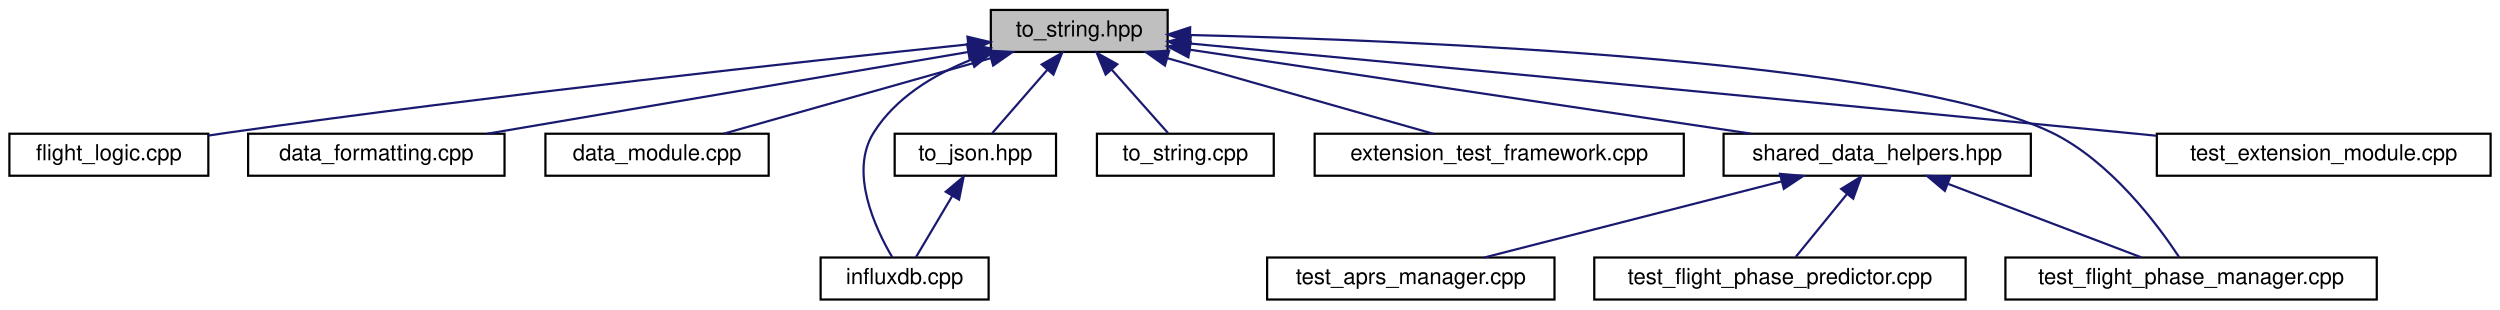
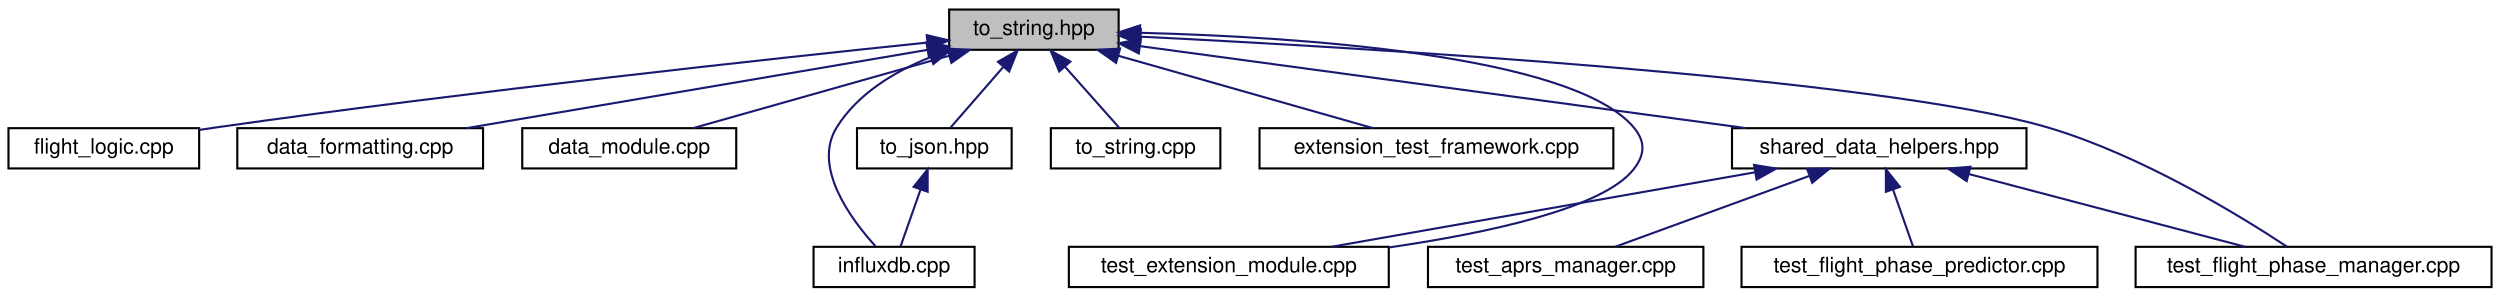
- <svg xmlns="http://www.w3.org/2000/svg" xmlns:xlink="http://www.w3.org/1999/xlink" width="1131pt" height="140pt" viewBox="0.00 0.00 1130.50 140.00">
+ <svg xmlns="http://www.w3.org/2000/svg" xmlns:xlink="http://www.w3.org/1999/xlink" width="1180pt" height="140pt" viewBox="0.00 0.00 1180.00 140.00">
  <g id="graph0" class="graph" transform="scale(1 1) rotate(0) translate(4 136)">
    <g id="node1" class="node">
      <g id="a_node1">
        <a xlink:title="Generic to_string functions for a variety of types.">
          <polygon fill="#bfbfbf" stroke="black" points="444,-112.5 444,-131.5 524,-131.5 524,-112.5 444,-112.5" />
          <text text-anchor="middle" x="484" y="-119.5" font-family="Helvetica,sans-Serif" font-size="10.00">to_string.hpp</text>
        </a>
      </g>
    </g>
    <g id="node2" class="node">
      <g id="a_node2">
        <a xlink:href="flight__logic_8cpp.html" target="_top" xlink:title="The implementation of the flight logic within the flight runner.">
          <polygon fill="none" stroke="black" points="0,-56.5 0,-75.5 90,-75.5 90,-56.5 0,-56.5" />
          <text text-anchor="middle" x="45" y="-63.5" font-family="Helvetica,sans-Serif" font-size="10.00">flight_logic.cpp</text>
        </a>
      </g>
    </g>
    <g id="edge1" class="edge">
      <path fill="none" stroke="midnightblue" d="M433.36,-115.88C359.65,-108.24 218.55,-92.94 99,-76 96.08,-75.59 93.08,-75.14 90.06,-74.68" />
      <polygon fill="midnightblue" stroke="midnightblue" points="433.43,-119.4 443.73,-116.95 434.14,-112.44 433.43,-119.4" />
    </g>
    <g id="node3" class="node">
      <g id="a_node3">
        <a xlink:href="data__formatting_8cpp.html" target="_top" xlink:title="Implementation of the DataFormatter class.">
          <polygon fill="none" stroke="black" points="108,-56.5 108,-75.5 224,-75.5 224,-56.5 108,-56.5" />
          <text text-anchor="middle" x="166" y="-63.5" font-family="Helvetica,sans-Serif" font-size="10.00">data_formatting.cpp</text>
        </a>
      </g>
    </g>
    <g id="edge2" class="edge">
      <path fill="none" stroke="midnightblue" d="M433.8,-112.48C374.27,-102.37 275.65,-85.62 216.14,-75.51" />
      <polygon fill="midnightblue" stroke="midnightblue" points="433.28,-115.94 443.73,-114.16 434.45,-109.04 433.28,-115.94" />
    </g>
    <g id="node4" class="node">
      <g id="a_node4">
        <a xlink:href="data__module_8cpp.html" target="_top" xlink:title=" ">
          <polygon fill="none" stroke="black" points="242.5,-56.5 242.5,-75.5 343.5,-75.5 343.5,-56.5 242.5,-56.5" />
          <text text-anchor="middle" x="293" y="-63.5" font-family="Helvetica,sans-Serif" font-size="10.00">data_module.cpp</text>
        </a>
      </g>
    </g>
    <g id="edge3" class="edge">
      <path fill="none" stroke="midnightblue" d="M444.03,-109.7C407.98,-99.51 355.76,-84.74 323.12,-75.52" />
      <polygon fill="midnightblue" stroke="midnightblue" points="443.16,-113.09 453.74,-112.44 445.06,-106.35 443.16,-113.09" />
    </g>
    <g id="node5" class="node">
      <g id="a_node5">
        <a xlink:href="influxdb_8cpp.html" target="_top" xlink:title=" ">
-           <polygon fill="none" stroke="black" points="367,-0.5 367,-19.5 443,-19.5 443,-0.5 367,-0.5" />
-           <text text-anchor="middle" x="405" y="-7.5" font-family="Helvetica,sans-Serif" font-size="10.00">influxdb.cpp</text>
+           <polygon fill="none" stroke="black" points="380,-0.5 380,-19.5 456,-19.5 456,-0.5 380,-0.5" />
+           <text text-anchor="middle" x="418" y="-7.5" font-family="Helvetica,sans-Serif" font-size="10.00">influxdb.cpp</text>
        </a>
      </g>
    </g>
    <g id="edge4" class="edge">
-       <path fill="none" stroke="midnightblue" d="M434.89,-108.89C418,-102.13 400.88,-91.75 391,-76 379.84,-58.2 391.62,-32.86 399.37,-19.69" />
+       <path fill="none" stroke="midnightblue" d="M434.89,-108.89C418,-102.13 400.88,-91.75 391,-76 379.32,-57.37 397.41,-32.8 409.18,-19.86" />
      <polygon fill="midnightblue" stroke="midnightblue" points="434.15,-112.35 444.75,-112.48 436.54,-105.77 434.15,-112.35" />
    </g>
    <g id="node6" class="node">
      <g id="a_node6">
        <a xlink:href="to__json_8hpp.html" target="_top" xlink:title="Utility functions for converting data to JSON.">
          <polygon fill="none" stroke="black" points="400.5,-56.5 400.5,-75.5 473.5,-75.5 473.5,-56.5 400.5,-56.5" />
          <text text-anchor="middle" x="437" y="-63.5" font-family="Helvetica,sans-Serif" font-size="10.00">to_json.hpp</text>
        </a>
      </g>
    </g>
    <g id="edge5" class="edge">
      <path fill="none" stroke="midnightblue" d="M469.58,-104.43C461.34,-94.97 451.35,-83.48 444.62,-75.75" />
      <polygon fill="midnightblue" stroke="midnightblue" points="467.03,-106.84 476.24,-112.08 472.31,-102.24 467.03,-106.84" />
    </g>
    <g id="node7" class="node">
      <g id="a_node7">
        <a xlink:href="to__string_8cpp.html" target="_top" xlink:title="Generic to_string functions for a variety of types.">
          <polygon fill="none" stroke="black" points="492,-56.5 492,-75.5 572,-75.5 572,-56.5 492,-56.5" />
          <text text-anchor="middle" x="532" y="-63.5" font-family="Helvetica,sans-Serif" font-size="10.00">to_string.cpp</text>
        </a>
      </g>
    </g>
    <g id="edge7" class="edge">
      <path fill="none" stroke="midnightblue" d="M498.73,-104.43C507.14,-94.97 517.35,-83.48 524.22,-75.75" />
      <polygon fill="midnightblue" stroke="midnightblue" points="495.95,-102.28 491.93,-112.08 501.19,-106.93 495.95,-102.28" />
    </g>
    <g id="node8" class="node">
      <g id="a_node8">
        <a xlink:href="extension__test__framework_8cpp.html" target="_top" xlink:title="Test framework for testing extensions on the host.">
          <polygon fill="none" stroke="black" points="590.5,-56.5 590.5,-75.5 757.5,-75.5 757.5,-56.5 590.5,-56.5" />
          <text text-anchor="middle" x="674" y="-63.5" font-family="Helvetica,sans-Serif" font-size="10.00">extension_test_framework.cpp</text>
        </a>
      </g>
    </g>
    <g id="edge8" class="edge">
      <path fill="none" stroke="midnightblue" d="M523.76,-109.7C559.62,-99.51 611.57,-84.74 644.03,-75.52" />
      <polygon fill="midnightblue" stroke="midnightblue" points="522.77,-106.34 514.11,-112.44 524.68,-113.08 522.77,-106.34" />
    </g>
    <g id="node9" class="node">
      <g id="a_node9">
        <a xlink:href="shared__data__helpers_8hpp.html" target="_top" xlink:title=" ">
-           <polygon fill="none" stroke="black" points="775.5,-56.5 775.5,-75.5 914.5,-75.5 914.5,-56.5 775.5,-56.5" />
-           <text text-anchor="middle" x="845" y="-63.5" font-family="Helvetica,sans-Serif" font-size="10.00">shared_data_helpers.hpp</text>
+           <polygon fill="none" stroke="black" points="813.5,-56.5 813.5,-75.5 952.5,-75.5 952.5,-56.5 813.5,-56.5" />
+           <text text-anchor="middle" x="883" y="-63.5" font-family="Helvetica,sans-Serif" font-size="10.00">shared_data_helpers.hpp</text>
        </a>
      </g>
    </g>
    <g id="edge9" class="edge">
-       <path fill="none" stroke="midnightblue" d="M534.25,-113.48C600.85,-103.52 718.05,-85.99 787.91,-75.54" />
-       <polygon fill="midnightblue" stroke="midnightblue" points="533.38,-110.07 524.01,-115.01 534.42,-117 533.38,-110.07" />
+       <path fill="none" stroke="midnightblue" d="M534.34,-114.19C606.97,-104.36 741.09,-86.21 820.13,-75.51" />
+       <polygon fill="midnightblue" stroke="midnightblue" points="533.52,-110.77 524.08,-115.58 534.46,-117.7 533.52,-110.77" />
    </g>
    <g id="node11" class="node">
      <g id="a_node11">
-         <a xlink:href="test__flight__phase__manager_8cpp.html" target="_top" xlink:title=" ">
-           <polygon fill="none" stroke="black" points="903,-0.5 903,-19.5 1071,-19.5 1071,-0.5 903,-0.5" />
-           <text text-anchor="middle" x="987" y="-7.5" font-family="Helvetica,sans-Serif" font-size="10.00">test_flight_phase_manager.cpp</text>
+         <a xlink:href="test__extension__module_8cpp.html" target="_top" xlink:title="Extension module unit tests.">
+           <polygon fill="none" stroke="black" points="500.5,-0.5 500.5,-19.5 651.5,-19.5 651.5,-0.5 500.5,-0.5" />
+           <text text-anchor="middle" x="576" y="-7.5" font-family="Helvetica,sans-Serif" font-size="10.00">test_extension_module.cpp</text>
        </a>
      </g>
    </g>
    <g id="edge14" class="edge">
-       <path fill="none" stroke="midnightblue" d="M534.3,-120.15C634.75,-117.75 856.35,-108.8 924,-76 950.58,-63.11 972.1,-34.1 981.65,-19.59" />
-       <polygon fill="midnightblue" stroke="midnightblue" points="534.02,-116.65 524.1,-120.38 534.18,-123.65 534.02,-116.65" />
+       <path fill="none" stroke="midnightblue" d="M534.42,-120.51C607.59,-118.61 737.68,-110.35 767,-76 772.77,-69.24 772.52,-62.97 767,-56 752.46,-37.64 698.44,-26.02 651.54,-19.2" />
+       <polygon fill="midnightblue" stroke="midnightblue" points="533.97,-117.02 524.06,-120.75 534.13,-124.02 533.97,-117.02" />
+     </g>
+     <g id="node12" class="node">
+       <g id="a_node12">
+         <a xlink:href="test__flight__phase__manager_8cpp.html" target="_top" xlink:title=" ">
+           <polygon fill="none" stroke="black" points="1004,-0.5 1004,-19.5 1172,-19.5 1172,-0.5 1004,-0.5" />
+           <text text-anchor="middle" x="1088" y="-7.5" font-family="Helvetica,sans-Serif" font-size="10.00">test_flight_phase_manager.cpp</text>
+         </a>
+       </g>
+     </g>
+     <g id="edge15" class="edge">
+       <path fill="none" stroke="midnightblue" d="M534.44,-118.68C640.4,-113.42 882.85,-99.2 962,-76 1006.41,-62.99 1053.54,-34.03 1075.45,-19.57" />
+       <polygon fill="midnightblue" stroke="midnightblue" points="534.14,-115.19 524.32,-119.18 534.48,-122.19 534.14,-115.19" />
+     </g>
+     <g id="edge6" class="edge">
+       <path fill="none" stroke="midnightblue" d="M430.45,-46.4C427.28,-37.36 423.61,-26.94 421.08,-19.75" />
+       <polygon fill="midnightblue" stroke="midnightblue" points="427.24,-47.81 433.86,-56.08 433.85,-45.49 427.24,-47.81" />
+     </g>
+     <g id="node10" class="node">
+       <g id="a_node10">
+         <a xlink:href="test__aprs__manager_8cpp.html" target="_top" xlink:title=" ">
+           <polygon fill="none" stroke="black" points="670,-0.5 670,-19.5 800,-19.5 800,-0.5 670,-0.5" />
+           <text text-anchor="middle" x="735" y="-7.5" font-family="Helvetica,sans-Serif" font-size="10.00">test_aprs_manager.cpp</text>
+         </a>
+       </g>
+     </g>
+     <g id="edge10" class="edge">
+       <path fill="none" stroke="midnightblue" d="M849.85,-52.91C822.03,-42.75 782.98,-28.51 758.34,-19.52" />
+       <polygon fill="midnightblue" stroke="midnightblue" points="848.96,-56.3 859.55,-56.44 851.35,-49.73 848.96,-56.3" />
+     </g>
+     <g id="edge11" class="edge">
+       <path fill="none" stroke="midnightblue" d="M824.24,-54.66C766.22,-44.46 678.55,-29.04 624.42,-19.52" />
+       <polygon fill="midnightblue" stroke="midnightblue" points="823.9,-58.16 834.35,-56.44 825.11,-51.26 823.9,-58.16" />
+     </g>
+     <g id="edge12" class="edge">
+       <path fill="none" stroke="midnightblue" d="M925.41,-53.83C964.11,-43.63 1020.49,-28.78 1055.67,-19.52" />
+       <polygon fill="midnightblue" stroke="midnightblue" points="924.26,-50.51 915.48,-56.44 926.04,-57.28 924.26,-50.51" />
    </g>
    <g id="node13" class="node">
      <g id="a_node13">
-         <a xlink:href="test__extension__module_8cpp.html" target="_top" xlink:title="Extension module unit tests.">
-           <polygon fill="none" stroke="black" points="971.5,-56.5 971.5,-75.5 1122.5,-75.5 1122.5,-56.5 971.5,-56.5" />
-           <text text-anchor="middle" x="1047" y="-63.5" font-family="Helvetica,sans-Serif" font-size="10.00">test_extension_module.cpp</text>
+         <a xlink:href="test__flight__phase__predictor_8cpp.html" target="_top" xlink:title=" ">
+           <polygon fill="none" stroke="black" points="818,-0.5 818,-19.5 986,-19.5 986,-0.5 818,-0.5" />
+           <text text-anchor="middle" x="902" y="-7.5" font-family="Helvetica,sans-Serif" font-size="10.00">test_flight_phase_predictor.cpp</text>
        </a>
      </g>
    </g>
    <g id="edge13" class="edge">
-       <path fill="none" stroke="midnightblue" d="M534.24,-116.3C620.64,-108.2 802.96,-91.03 957,-76 961.69,-75.54 966.51,-75.07 971.38,-74.59" />
-       <polygon fill="midnightblue" stroke="midnightblue" points="533.82,-112.82 524.19,-117.24 534.47,-119.79 533.82,-112.82" />
-     </g>
-     <g id="edge6" class="edge">
-       <path fill="none" stroke="midnightblue" d="M426.5,-47.27C421.03,-38.05 414.58,-27.17 410.19,-19.75" />
-       <polygon fill="midnightblue" stroke="midnightblue" points="423.61,-49.26 431.72,-56.08 429.63,-45.7 423.61,-49.26" />
-     </g>
-     <g id="node10" class="node">
-       <g id="a_node10">
-         <a xlink:href="test__aprs__manager_8cpp.html" target="_top" xlink:title=" ">
-           <polygon fill="none" stroke="black" points="569,-0.5 569,-19.5 699,-19.5 699,-0.5 569,-0.5" />
-           <text text-anchor="middle" x="634" y="-7.5" font-family="Helvetica,sans-Serif" font-size="10.00">test_aprs_manager.cpp</text>
-         </a>
-       </g>
-     </g>
-     <g id="edge10" class="edge">
-       <path fill="none" stroke="midnightblue" d="M801.86,-53.96C762.01,-43.76 703.64,-28.82 667.28,-19.52" />
-       <polygon fill="midnightblue" stroke="midnightblue" points="801.01,-57.35 811.57,-56.44 802.75,-50.57 801.01,-57.35" />
-     </g>
-     <g id="edge11" class="edge">
-       <path fill="none" stroke="midnightblue" d="M877.16,-52.77C903.83,-42.63 941.07,-28.47 964.6,-19.52" />
-       <polygon fill="midnightblue" stroke="midnightblue" points="875.6,-49.62 867.5,-56.44 878.09,-56.16 875.6,-49.62" />
-     </g>
-     <g id="node12" class="node">
-       <g id="a_node12">
-         <a xlink:href="test__flight__phase__predictor_8cpp.html" target="_top" xlink:title=" ">
-           <polygon fill="none" stroke="black" points="717,-0.5 717,-19.5 885,-19.5 885,-0.5 717,-0.5" />
-           <text text-anchor="middle" x="801" y="-7.5" font-family="Helvetica,sans-Serif" font-size="10.00">test_flight_phase_predictor.cpp</text>
-         </a>
-       </g>
-     </g>
-     <g id="edge12" class="edge">
-       <path fill="none" stroke="midnightblue" d="M831.27,-48.14C823.6,-38.74 814.37,-27.4 808.13,-19.75" />
-       <polygon fill="midnightblue" stroke="midnightblue" points="828.7,-50.54 837.73,-56.08 834.13,-46.12 828.7,-50.54" />
+       <path fill="none" stroke="midnightblue" d="M889.55,-46.4C892.72,-37.36 896.39,-26.94 898.92,-19.75" />
+       <polygon fill="midnightblue" stroke="midnightblue" points="886.15,-45.49 886.14,-56.08 892.76,-47.81 886.15,-45.49" />
    </g>
  </g>
</svg>
